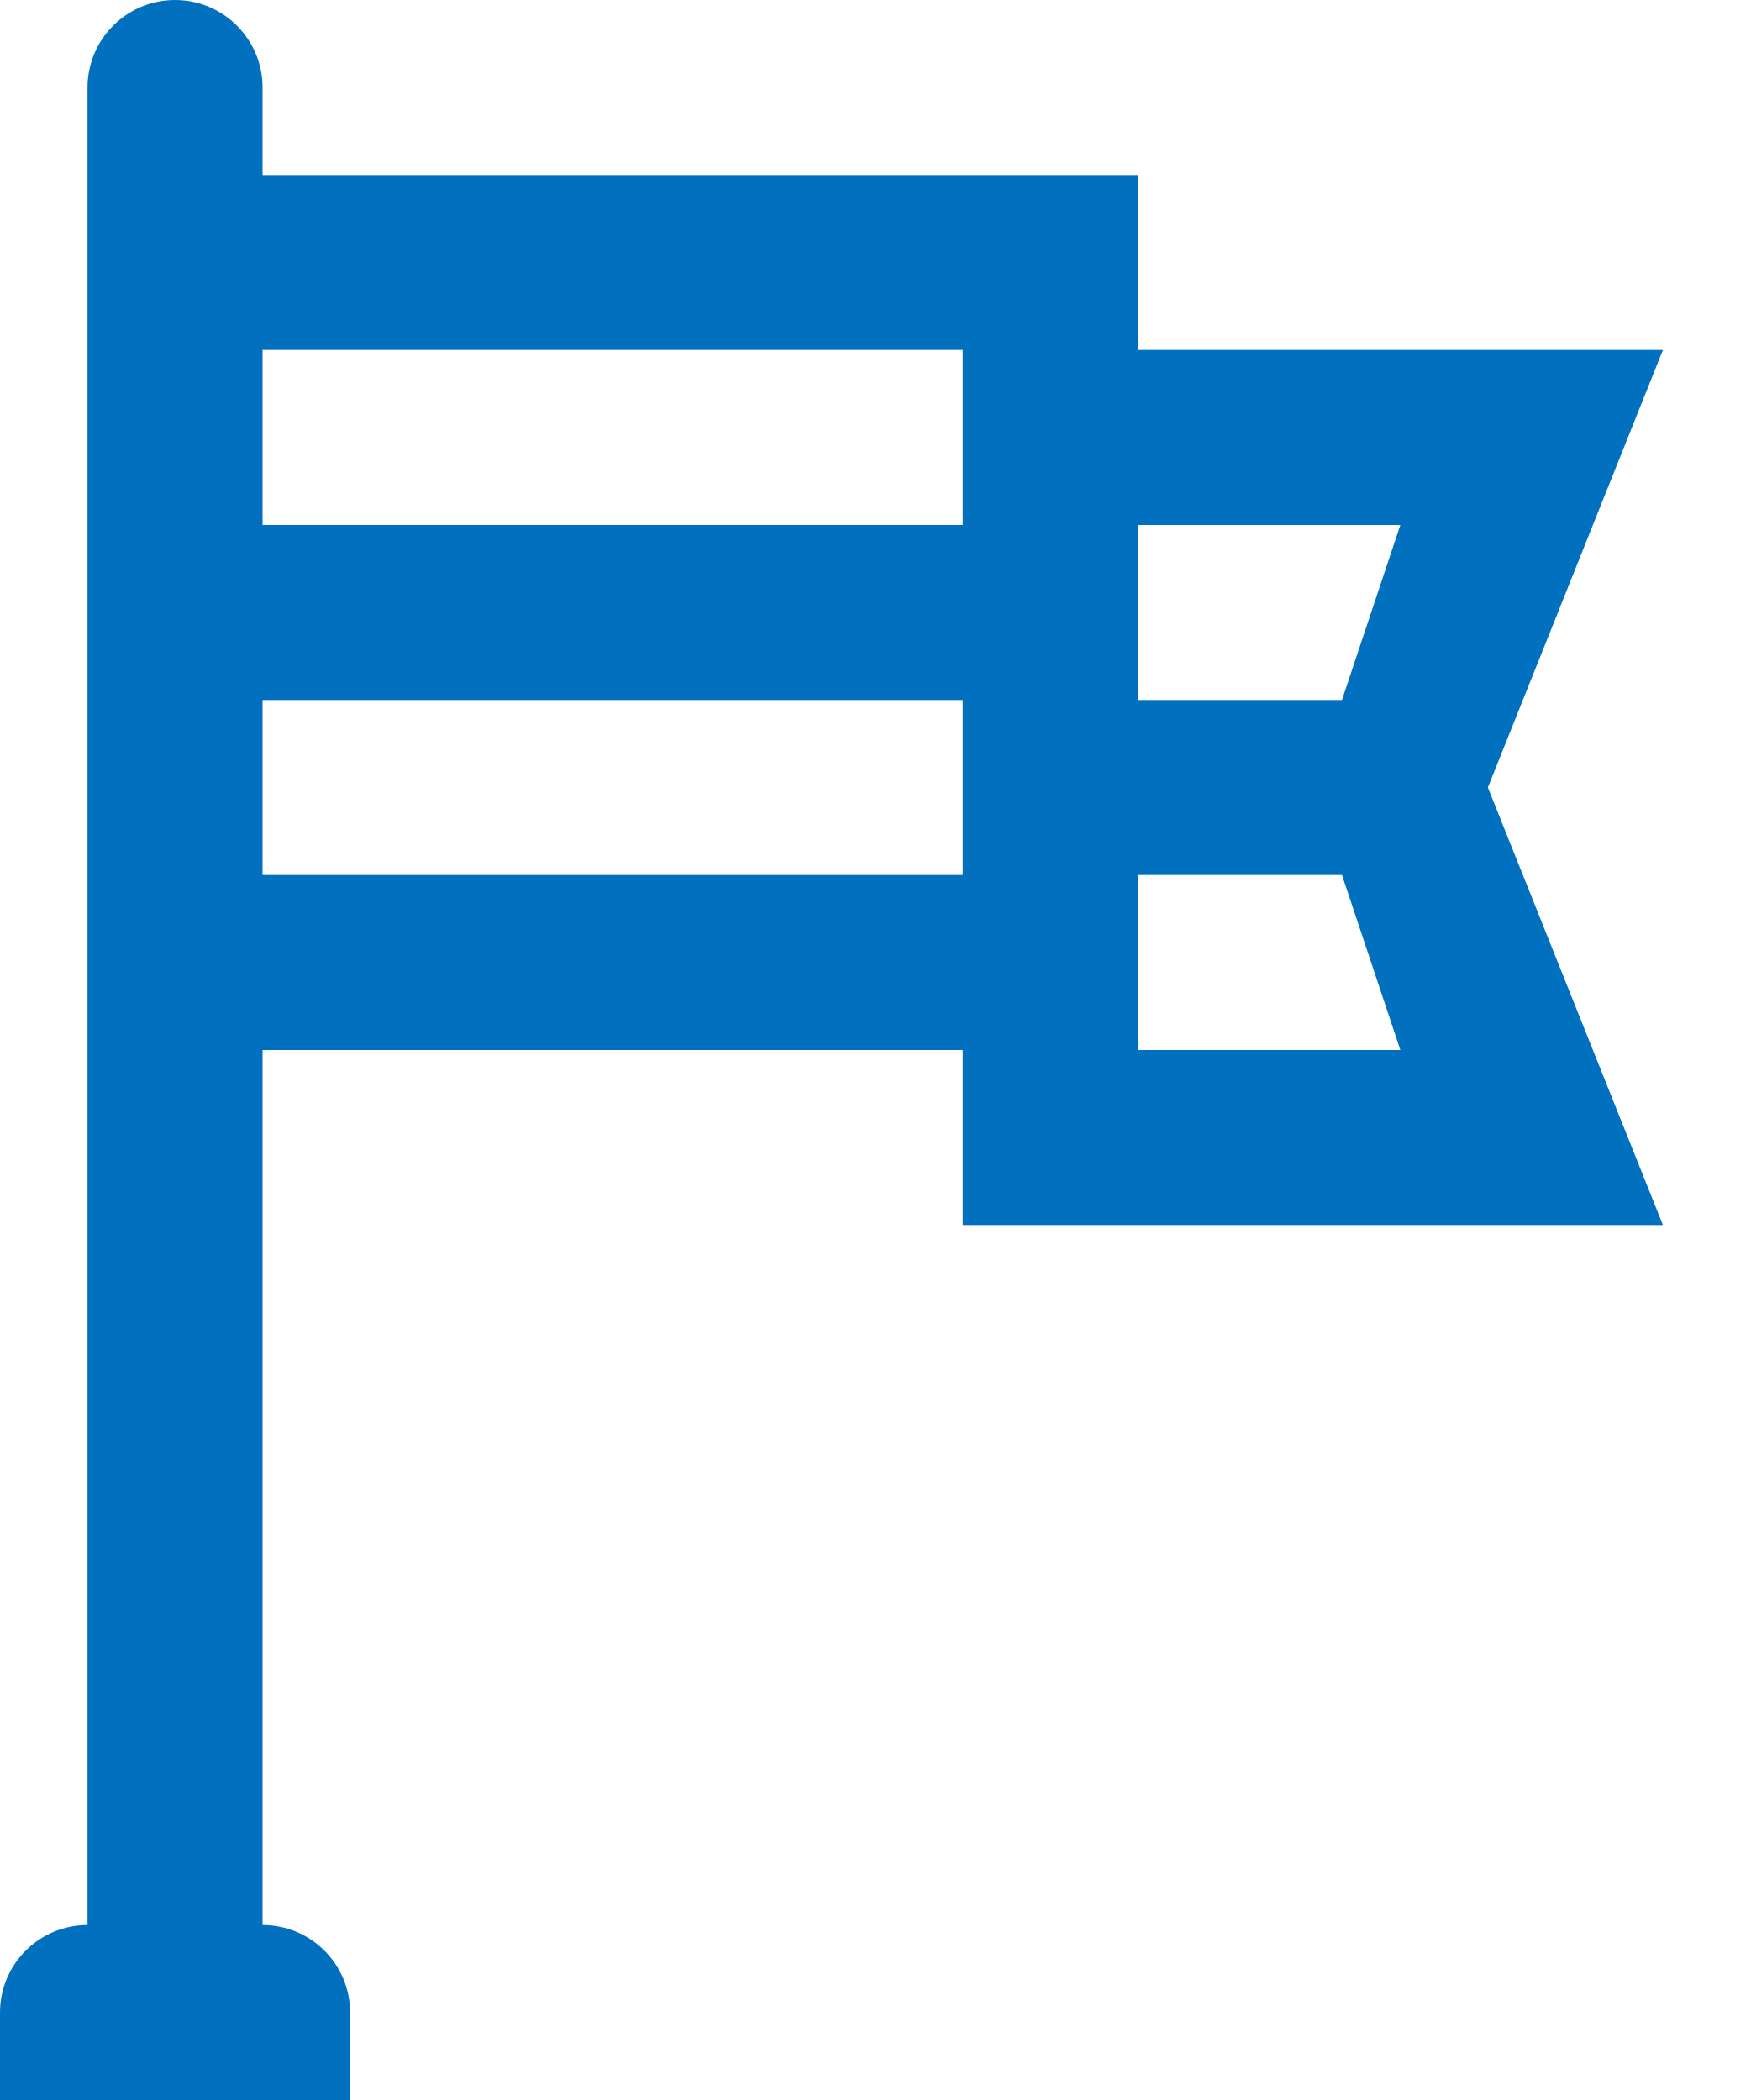
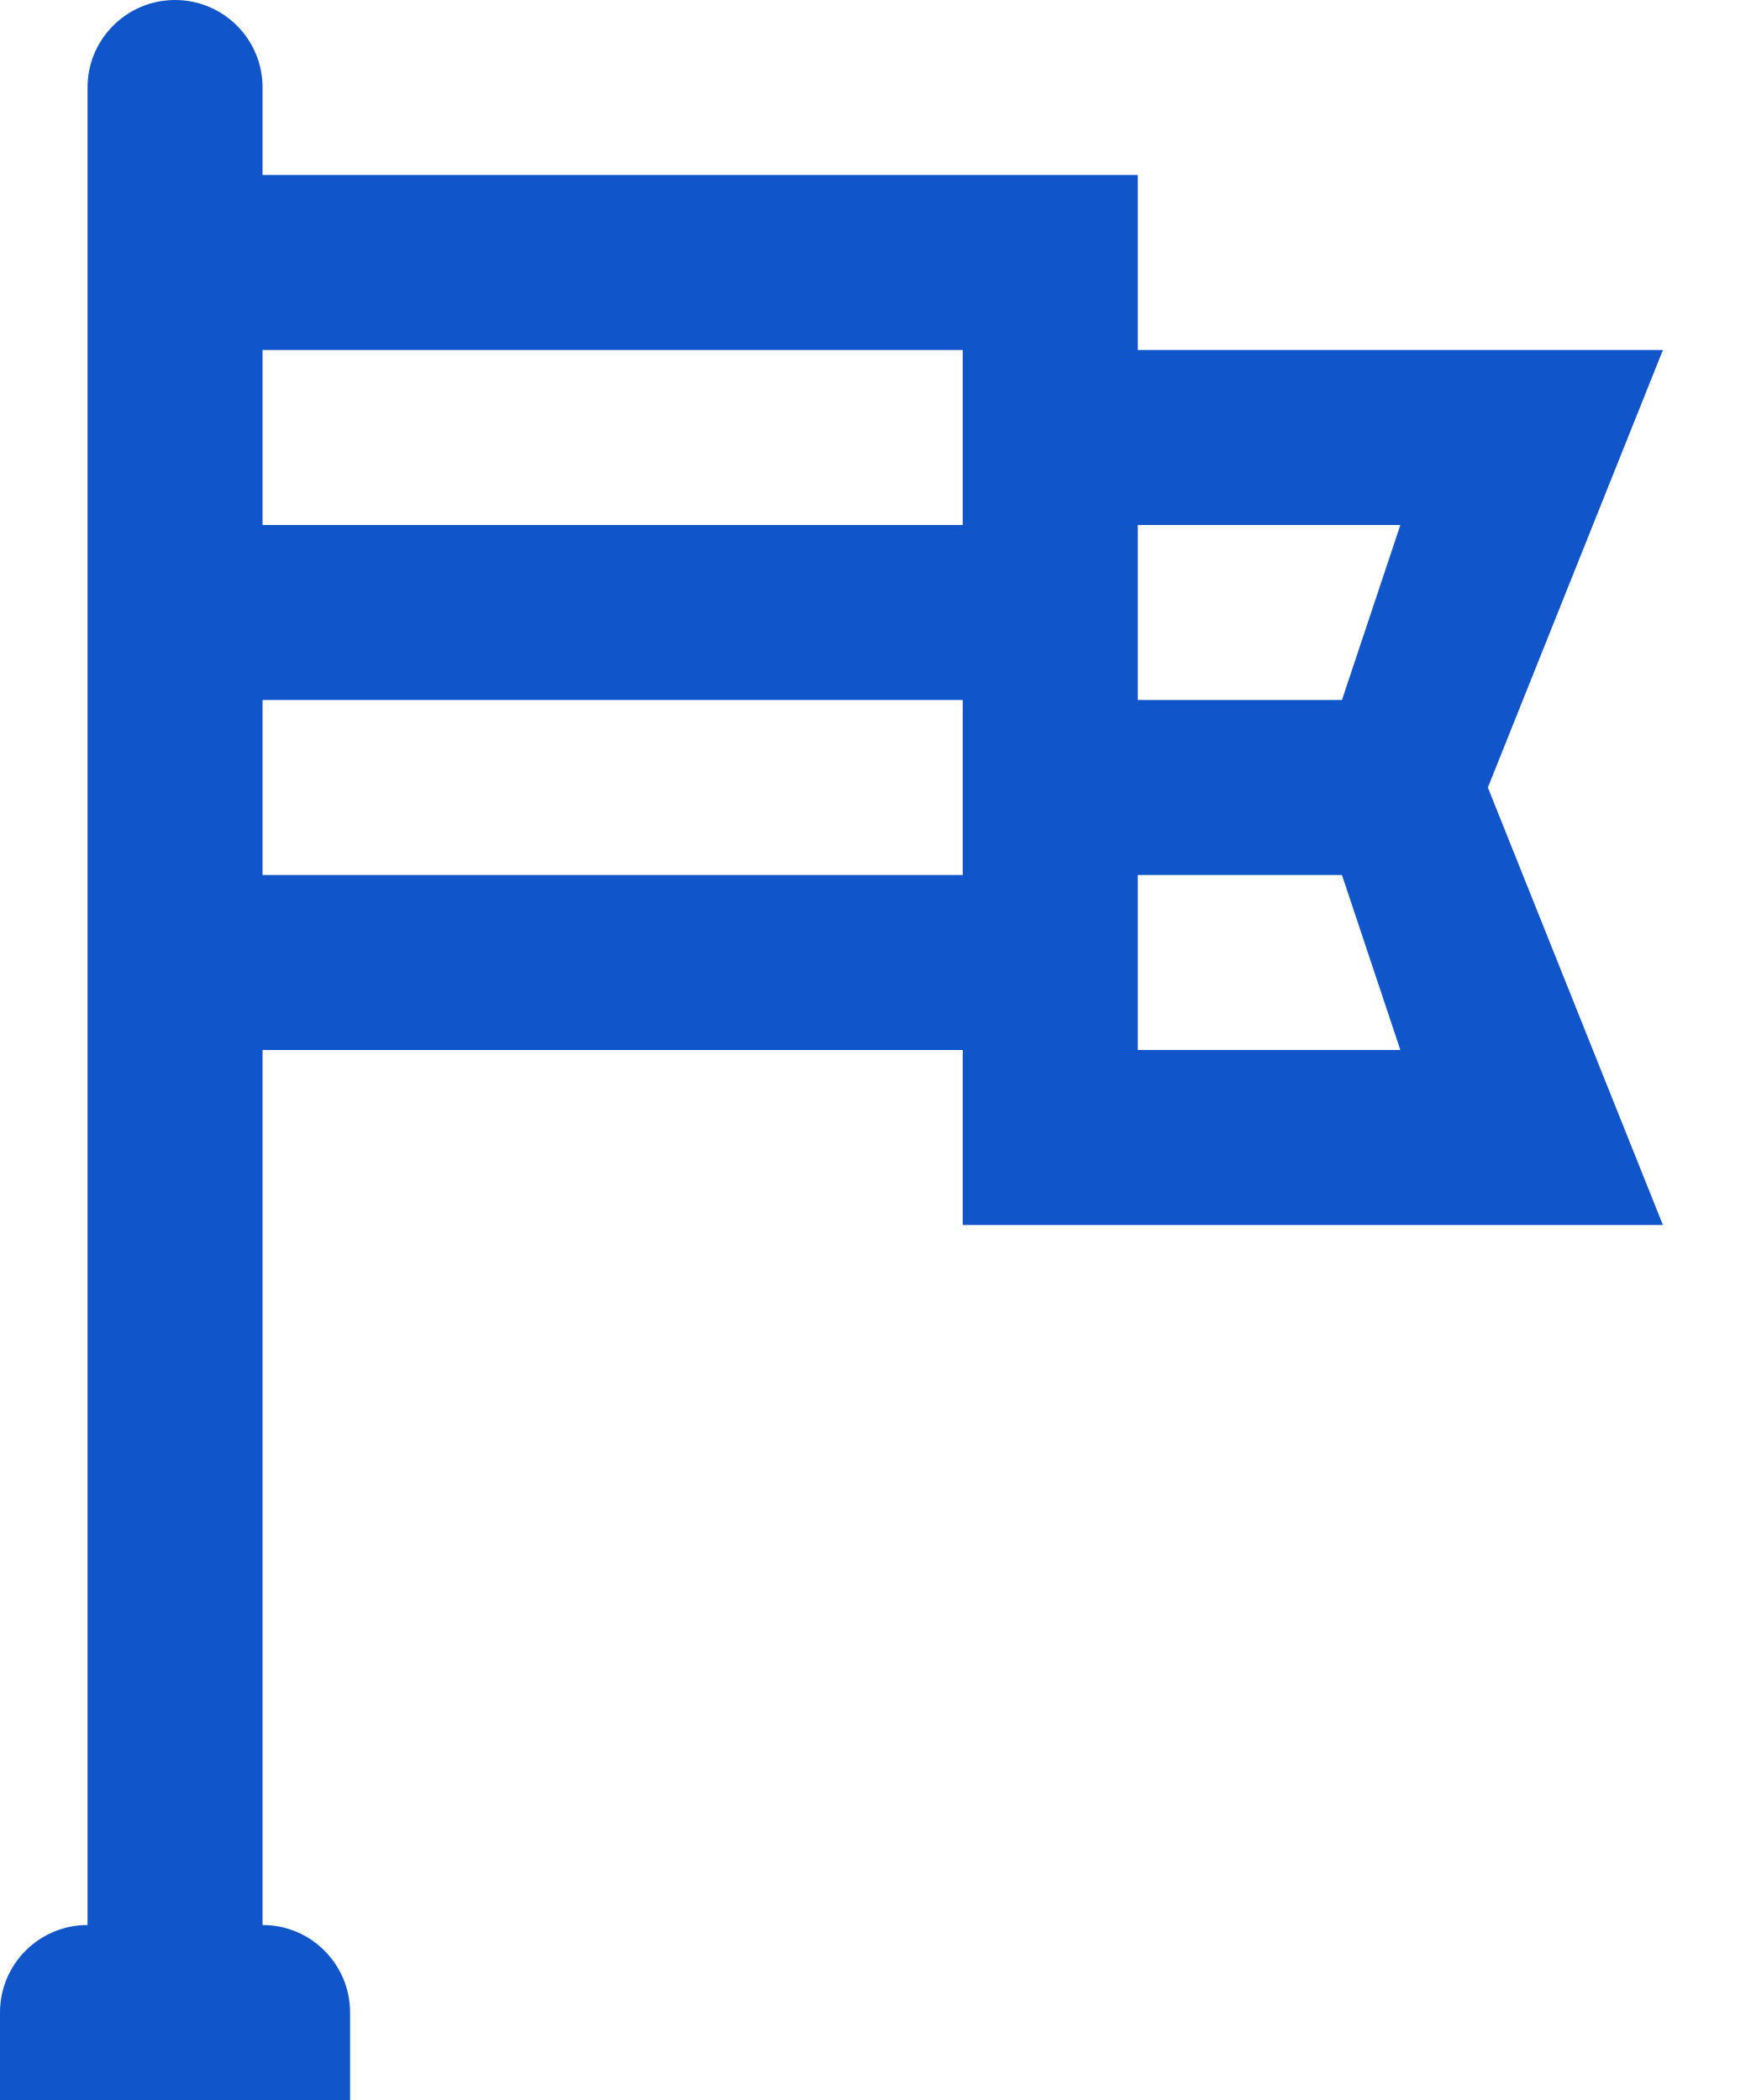
<svg xmlns="http://www.w3.org/2000/svg" width="20" height="24" viewBox="0 0 20 24">
-   <path fill="#0070bf" fill-rule="evenodd" d="M2 0c.552 0 1 .448 1 1v1h10v2h6l-2 5 2 5h-8v-2H3v10c.552 0 1 .448 1 1v1H0v-1c0-.552.448-1 1-1V1c0-.552.448-1 1-1zm11 10v2h3l-.667-2H13zm-2-2H3v2h8V8zm0-4H3v2h8V4zm2 4h2.333L16 6h-3v2z" />
+   <path fill="#1155cb" fill-rule="evenodd" d="M2 0c.552 0 1 .448 1 1v1h10v2h6l-2 5 2 5h-8v-2H3v10c.552 0 1 .448 1 1v1H0v-1c0-.552.448-1 1-1V1c0-.552.448-1 1-1zm11 10v2h3l-.667-2H13zm-2-2H3v2h8V8zm0-4H3v2h8V4zm2 4h2.333L16 6h-3v2z" />
</svg>
